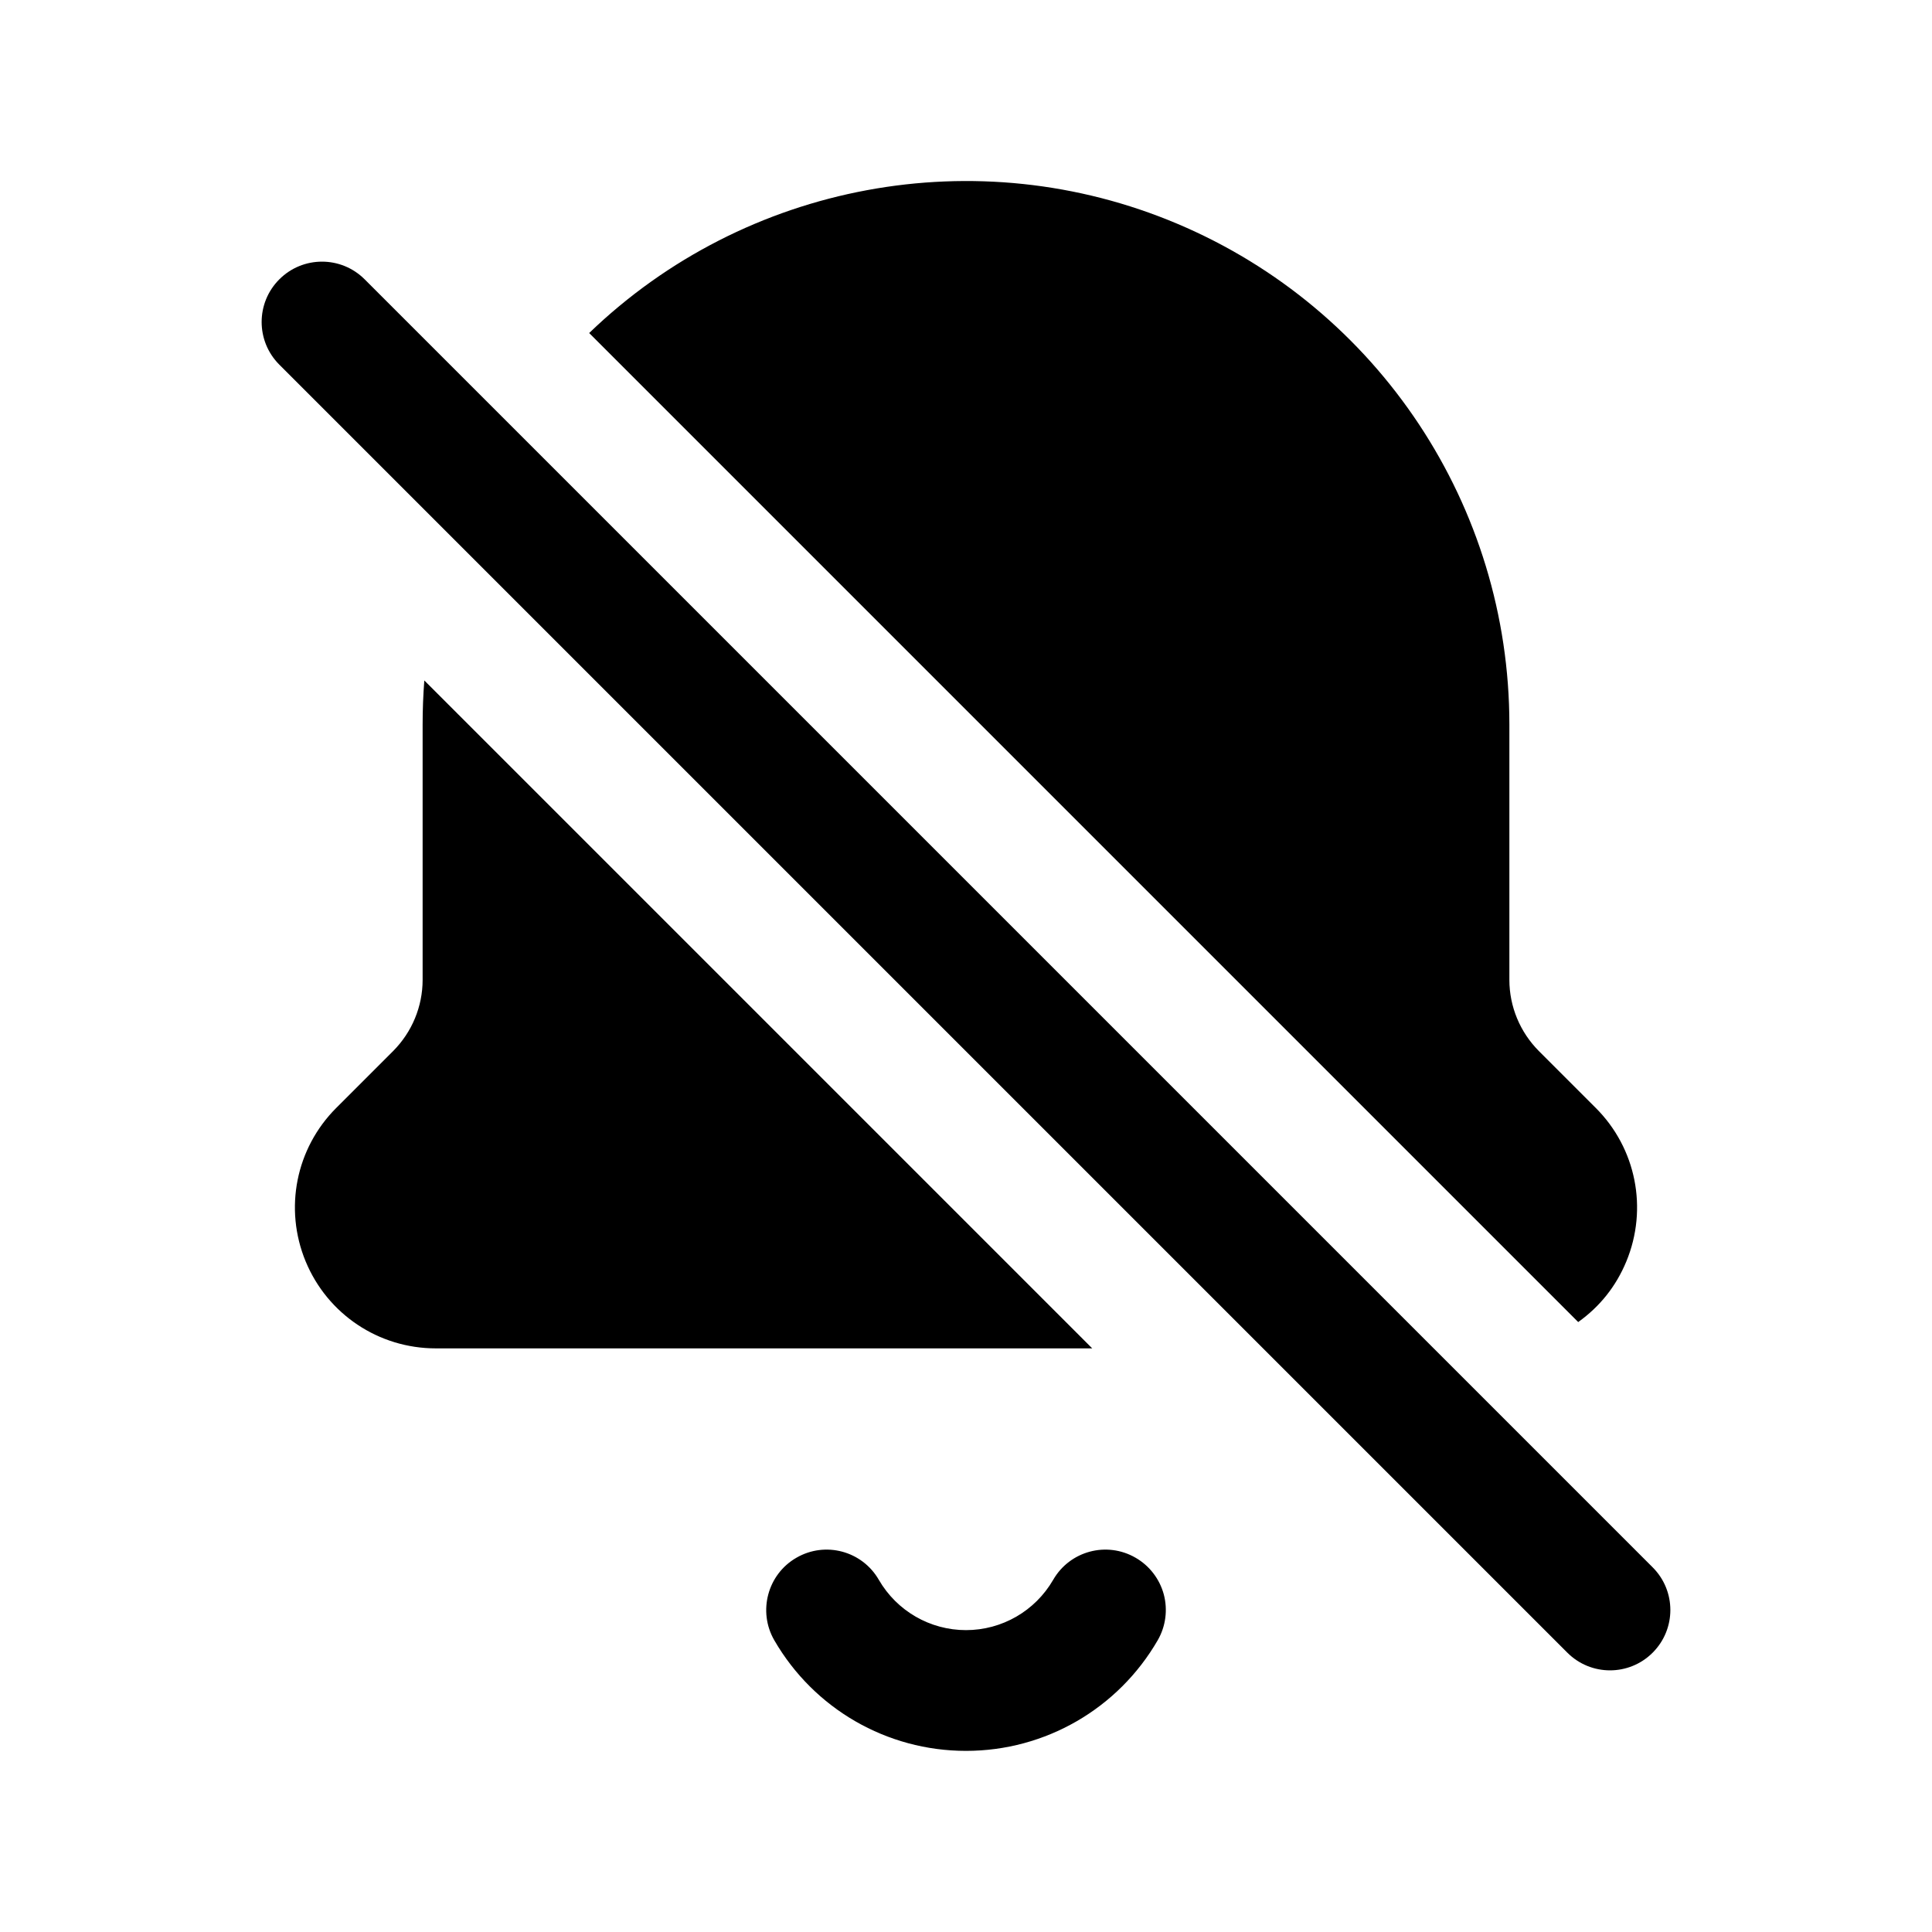
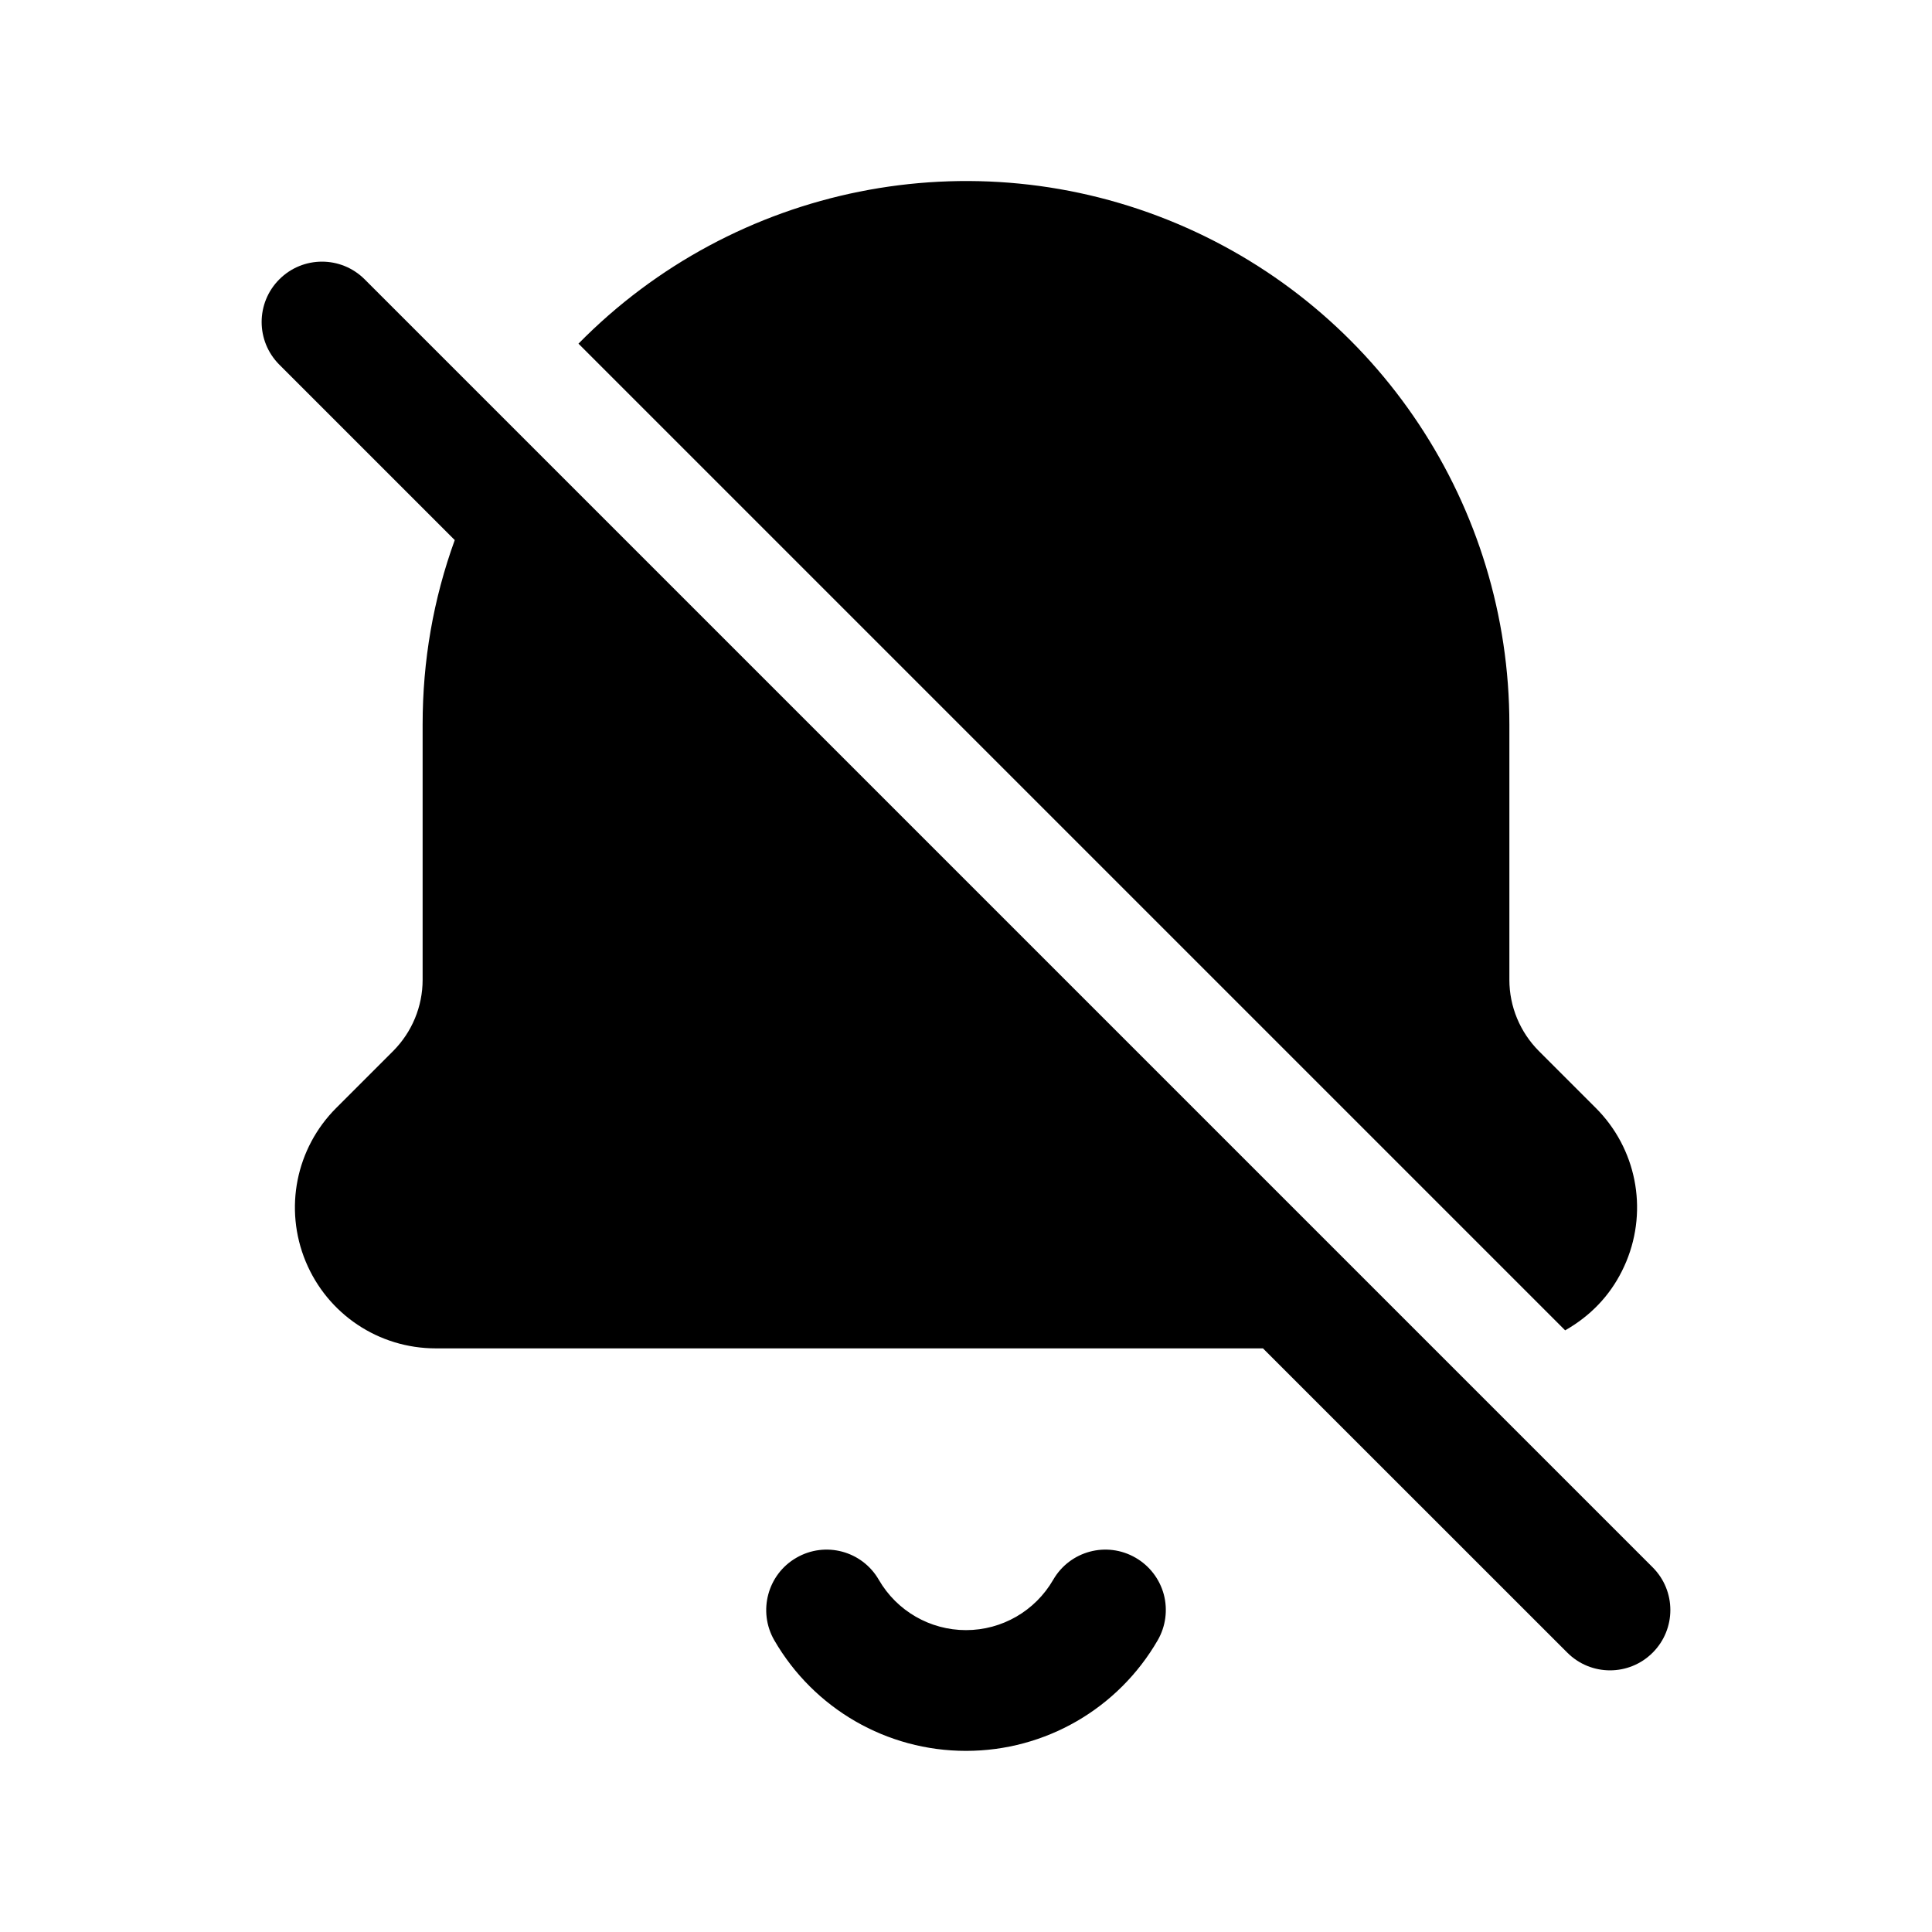
<svg xmlns="http://www.w3.org/2000/svg" width="24" height="24" viewBox="0 0 24 24" fill="none">
-   <path fill-rule="evenodd" clip-rule="evenodd" d="M20.203 15.67C20.075 15.979 19.875 16.23 19.605 16.423L7.319 4.137C9.261 2.265 12.142 1.729 14.628 2.781C17.127 3.838 18.75 6.287 18.75 9V12.172C18.75 12.503 18.882 12.821 19.116 13.056L19.823 13.763C20.325 14.264 20.474 15.014 20.203 15.67ZM4.53 3.47L20.53 19.47C20.823 19.763 20.823 20.237 20.53 20.53C20.237 20.823 19.763 20.823 19.47 20.53L3.47 4.53C3.177 4.237 3.177 3.763 3.47 3.47C3.763 3.177 4.237 3.177 4.53 3.47ZM5.25 9C5.25 8.816 5.257 8.634 5.271 8.453L13.568 16.75H5.414C4.704 16.75 4.069 16.326 3.797 15.67C3.526 15.014 3.675 14.265 4.177 13.763L4.884 13.056C5.118 12.821 5.25 12.503 5.25 12.172ZM10.917 19.625C11.141 20.012 11.553 20.25 12 20.25C12.447 20.25 12.859 20.012 13.083 19.625C13.29 19.266 13.748 19.143 14.107 19.351C14.279 19.45 14.405 19.614 14.457 19.806C14.508 19.998 14.481 20.203 14.382 20.375C13.889 21.227 12.984 21.75 12 21.75C11.016 21.75 10.111 21.227 9.618 20.375C9.412 20.017 9.535 19.557 9.893 19.351C10.252 19.143 10.71 19.266 10.917 19.625Z" fill="black" />
+   <path fill-rule="evenodd" clip-rule="evenodd" d="M19.558 16.455C19.52 16.48 19.482 16.504 19.443 16.526L7.186 4.269C9.126 2.296 12.076 1.702 14.628 2.781C17.127 3.838 18.75 6.287 18.75 9V12.172C18.75 12.503 18.882 12.821 19.116 13.056L19.823 13.763C20.325 14.264 20.474 15.014 20.203 15.67C20.067 15.997 19.852 16.259 19.558 16.455ZM4.53 3.47L20.53 19.47C20.823 19.763 20.823 20.237 20.53 20.53C20.237 20.823 19.763 20.823 19.47 20.53L15.689 16.75H5.414C4.704 16.75 4.069 16.326 3.797 15.67C3.526 15.014 3.675 14.265 4.177 13.763L4.884 13.056C5.118 12.821 5.25 12.503 5.25 12.172V9C5.25 8.207 5.383 7.443 5.649 6.709L3.47 4.53C3.177 4.237 3.177 3.763 3.47 3.47C3.763 3.177 4.237 3.177 4.53 3.47ZM10.917 19.625C11.141 20.012 11.553 20.25 12 20.25C12.447 20.25 12.859 20.012 13.083 19.625C13.29 19.266 13.748 19.143 14.107 19.351C14.279 19.45 14.405 19.614 14.457 19.806C14.508 19.998 14.481 20.203 14.382 20.375C13.889 21.227 12.984 21.75 12 21.75C11.016 21.75 10.111 21.227 9.618 20.375C9.412 20.017 9.535 19.557 9.893 19.351C10.252 19.143 10.71 19.266 10.917 19.625Z" fill="black" />
</svg>
